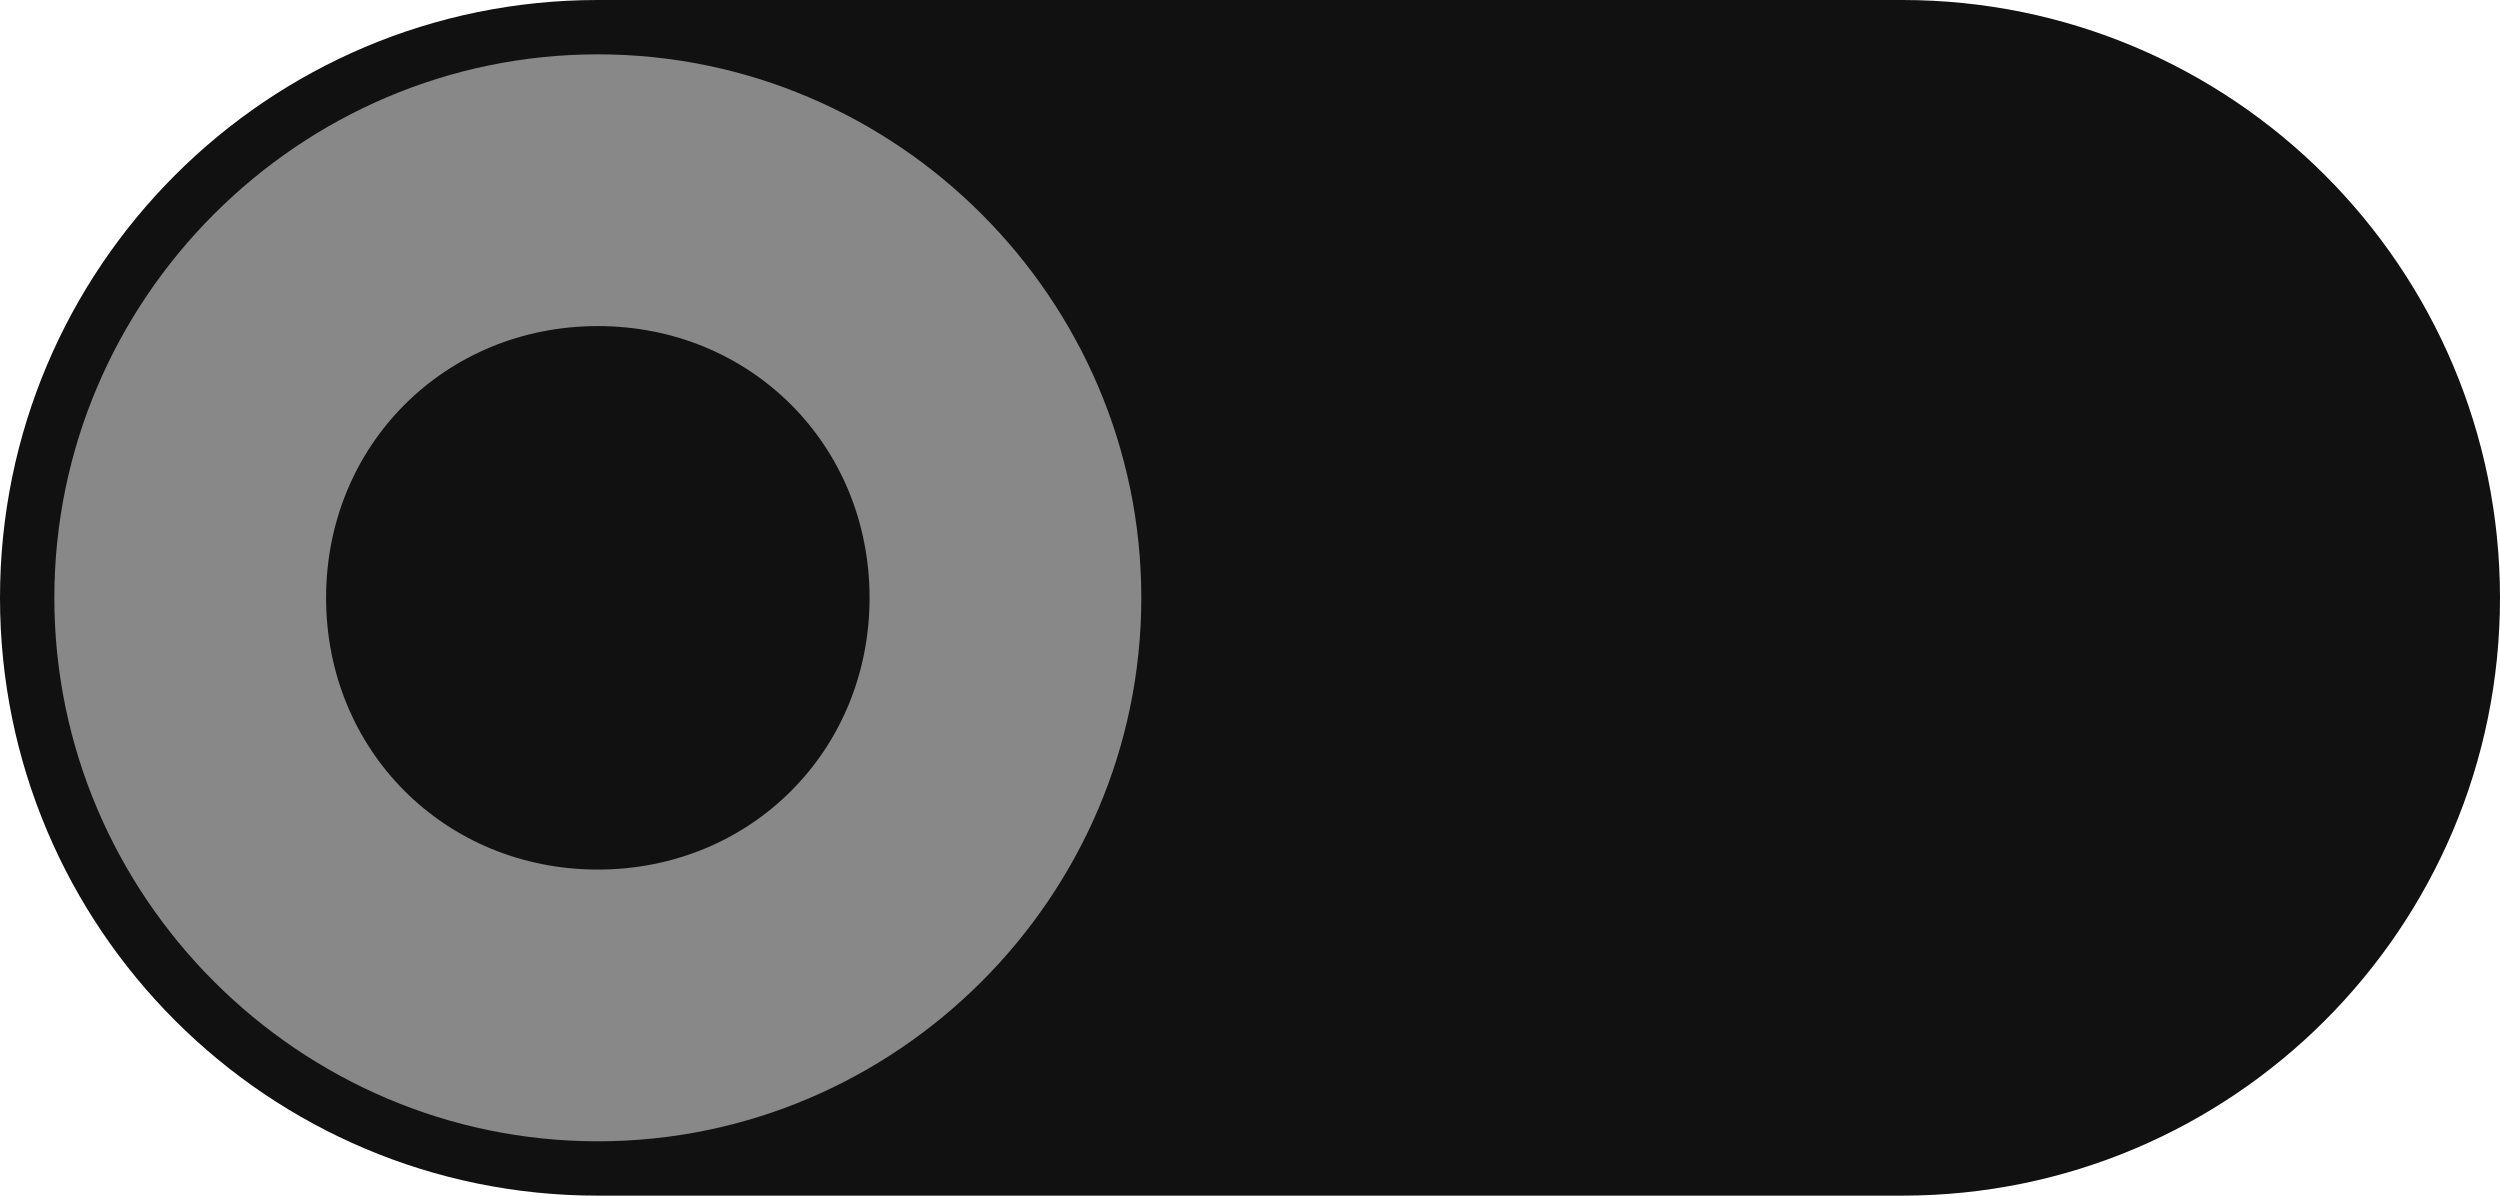
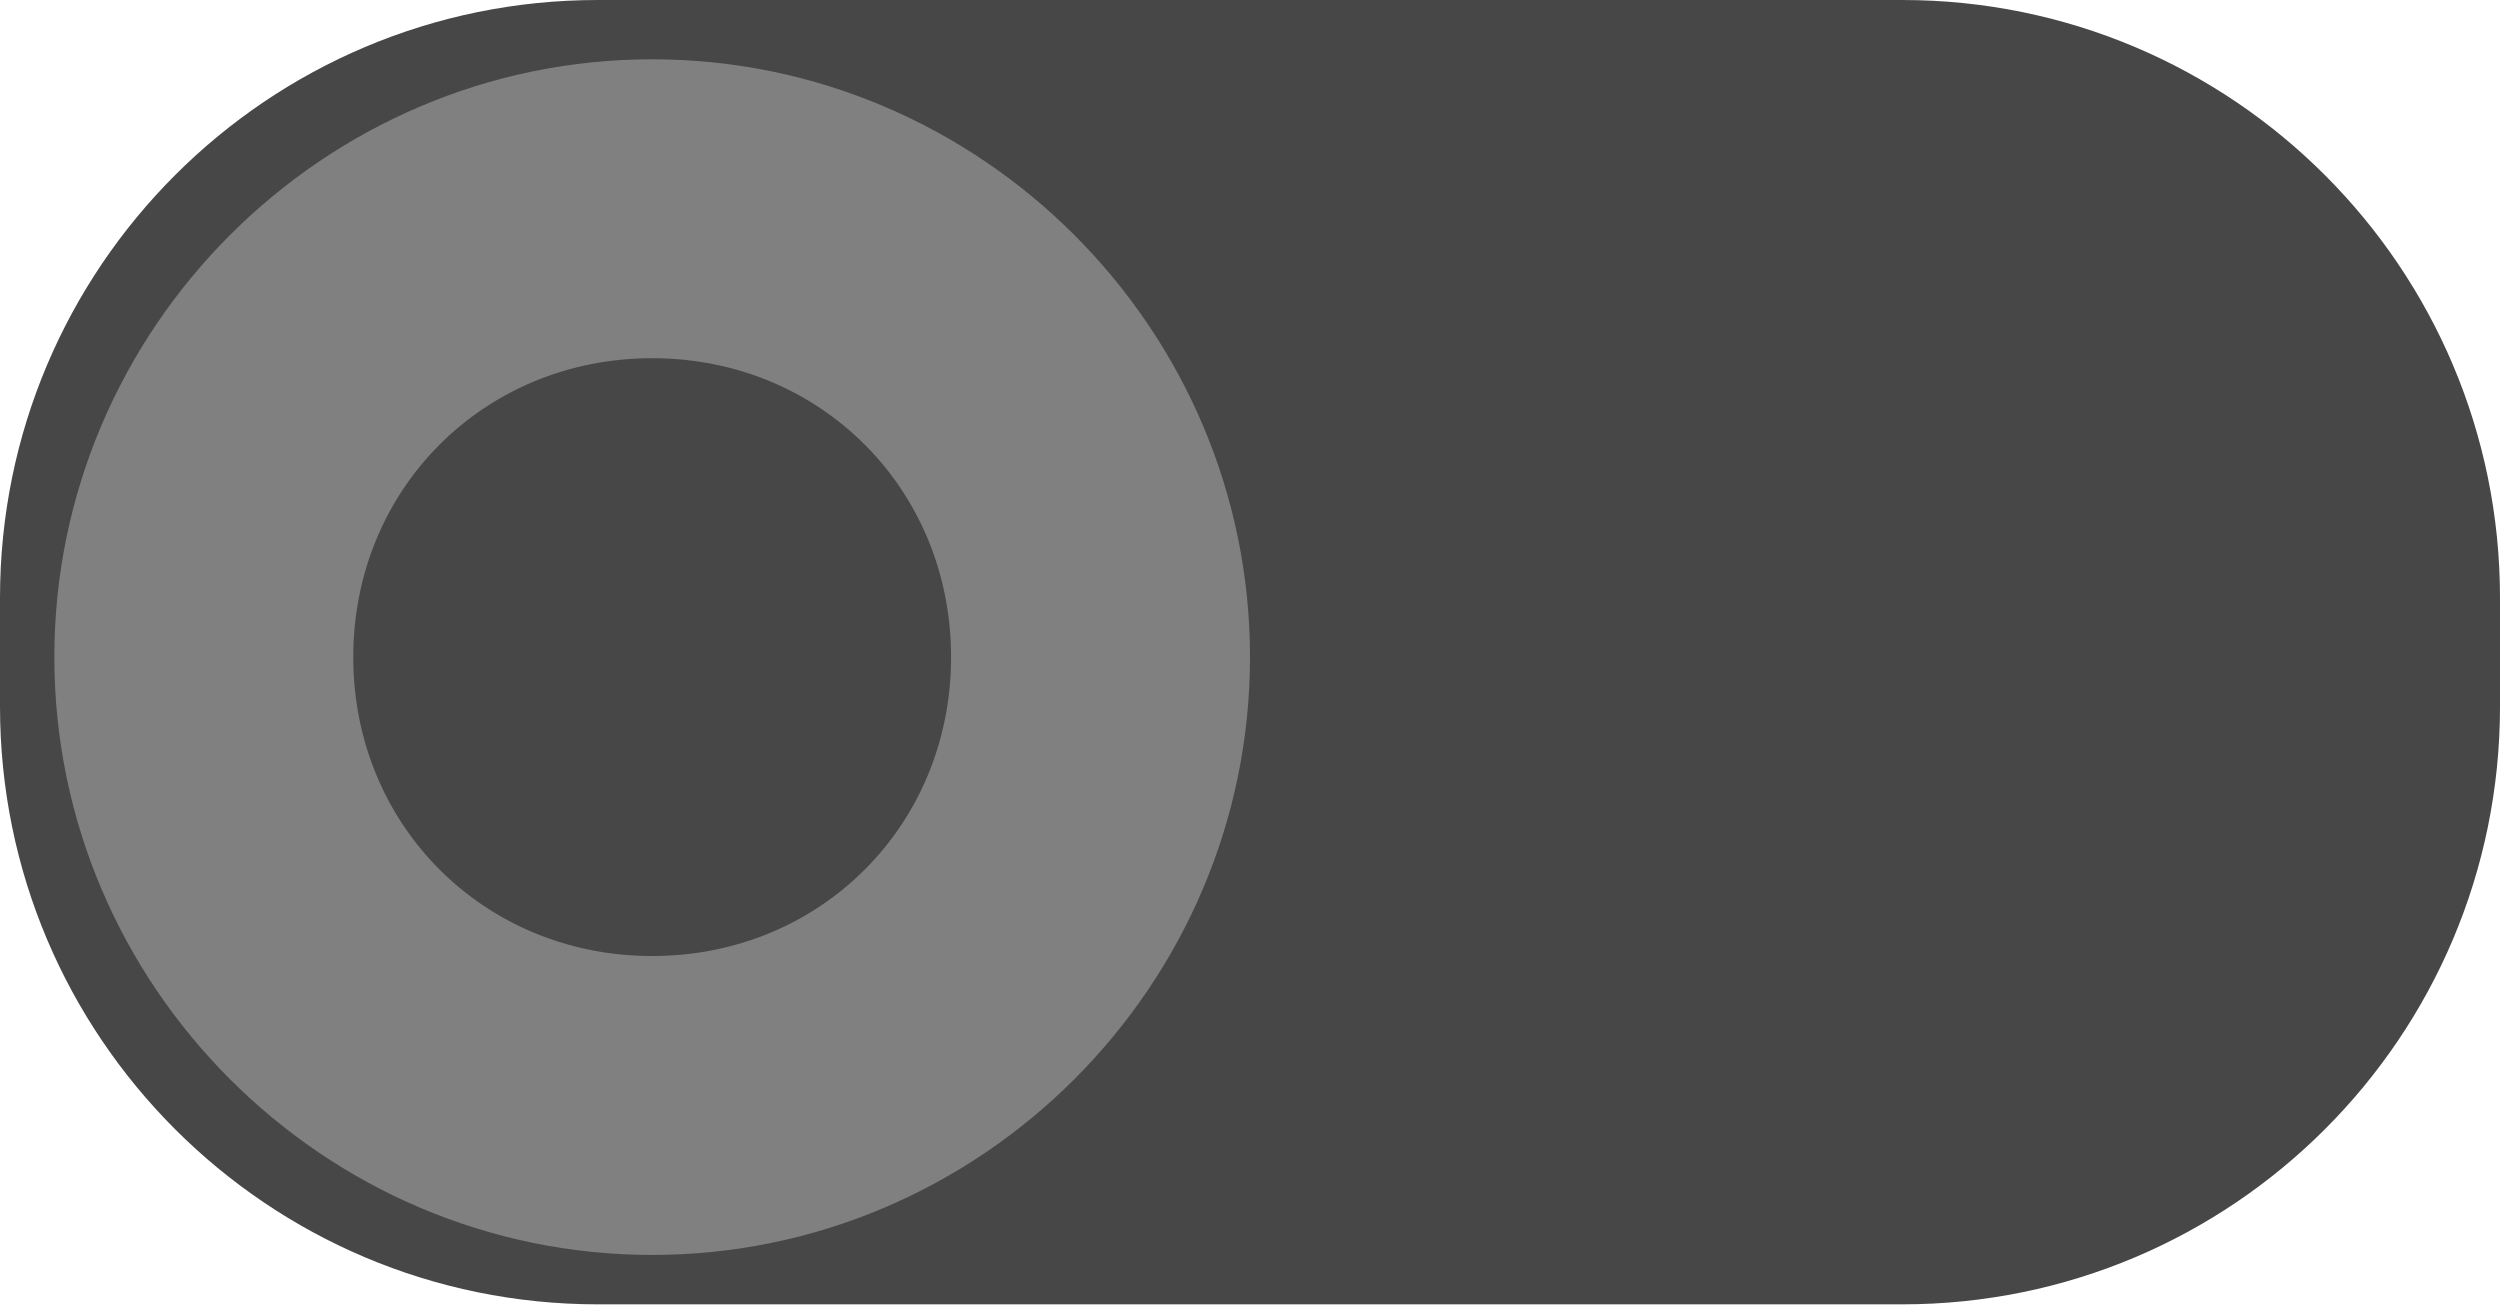
- <svg xmlns="http://www.w3.org/2000/svg" width="46" height="22" version="1.1" id="svg20">
+ <svg xmlns="http://www.w3.org/2000/svg" width="46" height="24" version="1.1" id="svg20">
  <defs id="defs24" />
-   <g transform="translate(0 -291.18)" id="g18">
-     <rect style="stroke:none;marker:none;fill:#111111;fill-opacity:1" width="46" height="22" x="0" y="291.18" rx="11" ry="11" fill="#e1dedb" stroke="#cdc7c2" stroke-linecap="round" stroke-linejoin="round" id="rect2" />
-     <path style="color:#000000;fill:#888888;stroke-linecap:round;stroke-linejoin:round;-inkscape-stroke:none" d="m 11,292.18 c -5.497,0 -10,4.503 -10,10 0,5.497 4.503,10 10,10 5.497,0 10,-4.503 10,-10 0,-5.497 -4.503,-10 -10,-10 z m 0,5 c 2.813,0 5,2.187 5,5 0,2.813 -2.187,5 -5,5 -2.813,0 -5,-2.187 -5,-5 0,-2.813 2.187,-5 5,-5 z" id="rect4" />
-     <g transform="matrix(.97148 0 0 1 1658.914 -2552.91)" stroke-width="1.015" stroke-linecap="round" stroke-linejoin="round" id="g10">
+   <g transform="translate(0,-291.18)" id="g18">
+     <rect style="fill:#474747;fill-opacity:1;stroke:none;stroke-width:1;marker:none" width="46" height="24" x="0" y="291.18" rx="11" ry="11" fill="#e1dedb" stroke="#cdc7c2" stroke-linecap="round" stroke-linejoin="round" id="rect2" />
+     <path style="color:#000000;fill:#808080;stroke-width:1;stroke-linecap:round;stroke-linejoin:round;-inkscape-stroke:none" d="m 12,292.271 c -6.046,0 -11,4.954 -11,11 0,6.046 4.954,11 11,11 6.046,0 11,-4.954 11,-11 0,-6.046 -4.954,-11 -11,-11 z m 0,5.5 c 3.095,0 5.5,2.405 5.5,5.5 0,3.095 -2.405,5.5 -5.5,5.5 -3.095,0 -5.5,-2.405 -5.5,-5.5 0,-3.095 2.405,-5.5 5.5,-5.5 z" id="rect4" />
+     <g transform="matrix(0.97148,0,0,1,1658.914,-2552.91)" stroke-width="1.015" stroke-linecap="round" stroke-linejoin="round" id="g10">
      <rect ry="13.17" rx="13.556" y="1234.681" x="-1242.732" height="26" width="49.409" style="marker:none" fill="#e1dedb" stroke="#cdc7c2" id="rect6" />
      <rect style="marker:none" width="26.763" height="26" x="-1242.732" y="1234.769" rx="13.511" ry="13.126" fill="#f8f7f7" stroke="#aa9f98" id="rect8" />
    </g>
-     <g transform="matrix(.97148 0 0 1 1658.914 -2512.91)" stroke-width="1.015" stroke="#2b73cc" id="g16">
+     <g transform="matrix(0.97148,0,0,1,1658.914,-2512.91)" stroke-width="1.015" stroke="#2b73cc" id="g16">
      <rect style="marker:none" width="49.409" height="26" x="-1242.732" y="1234.681" rx="13.556" ry="13.17" fill="#3081e3" id="rect12" />
      <rect ry="13.126" rx="13.511" y="1234.769" x="-1220.086" height="26" width="26.763" style="marker:none" fill="#f8f7f7" stroke-linecap="round" stroke-linejoin="round" id="rect14" />
    </g>
  </g>
</svg>
